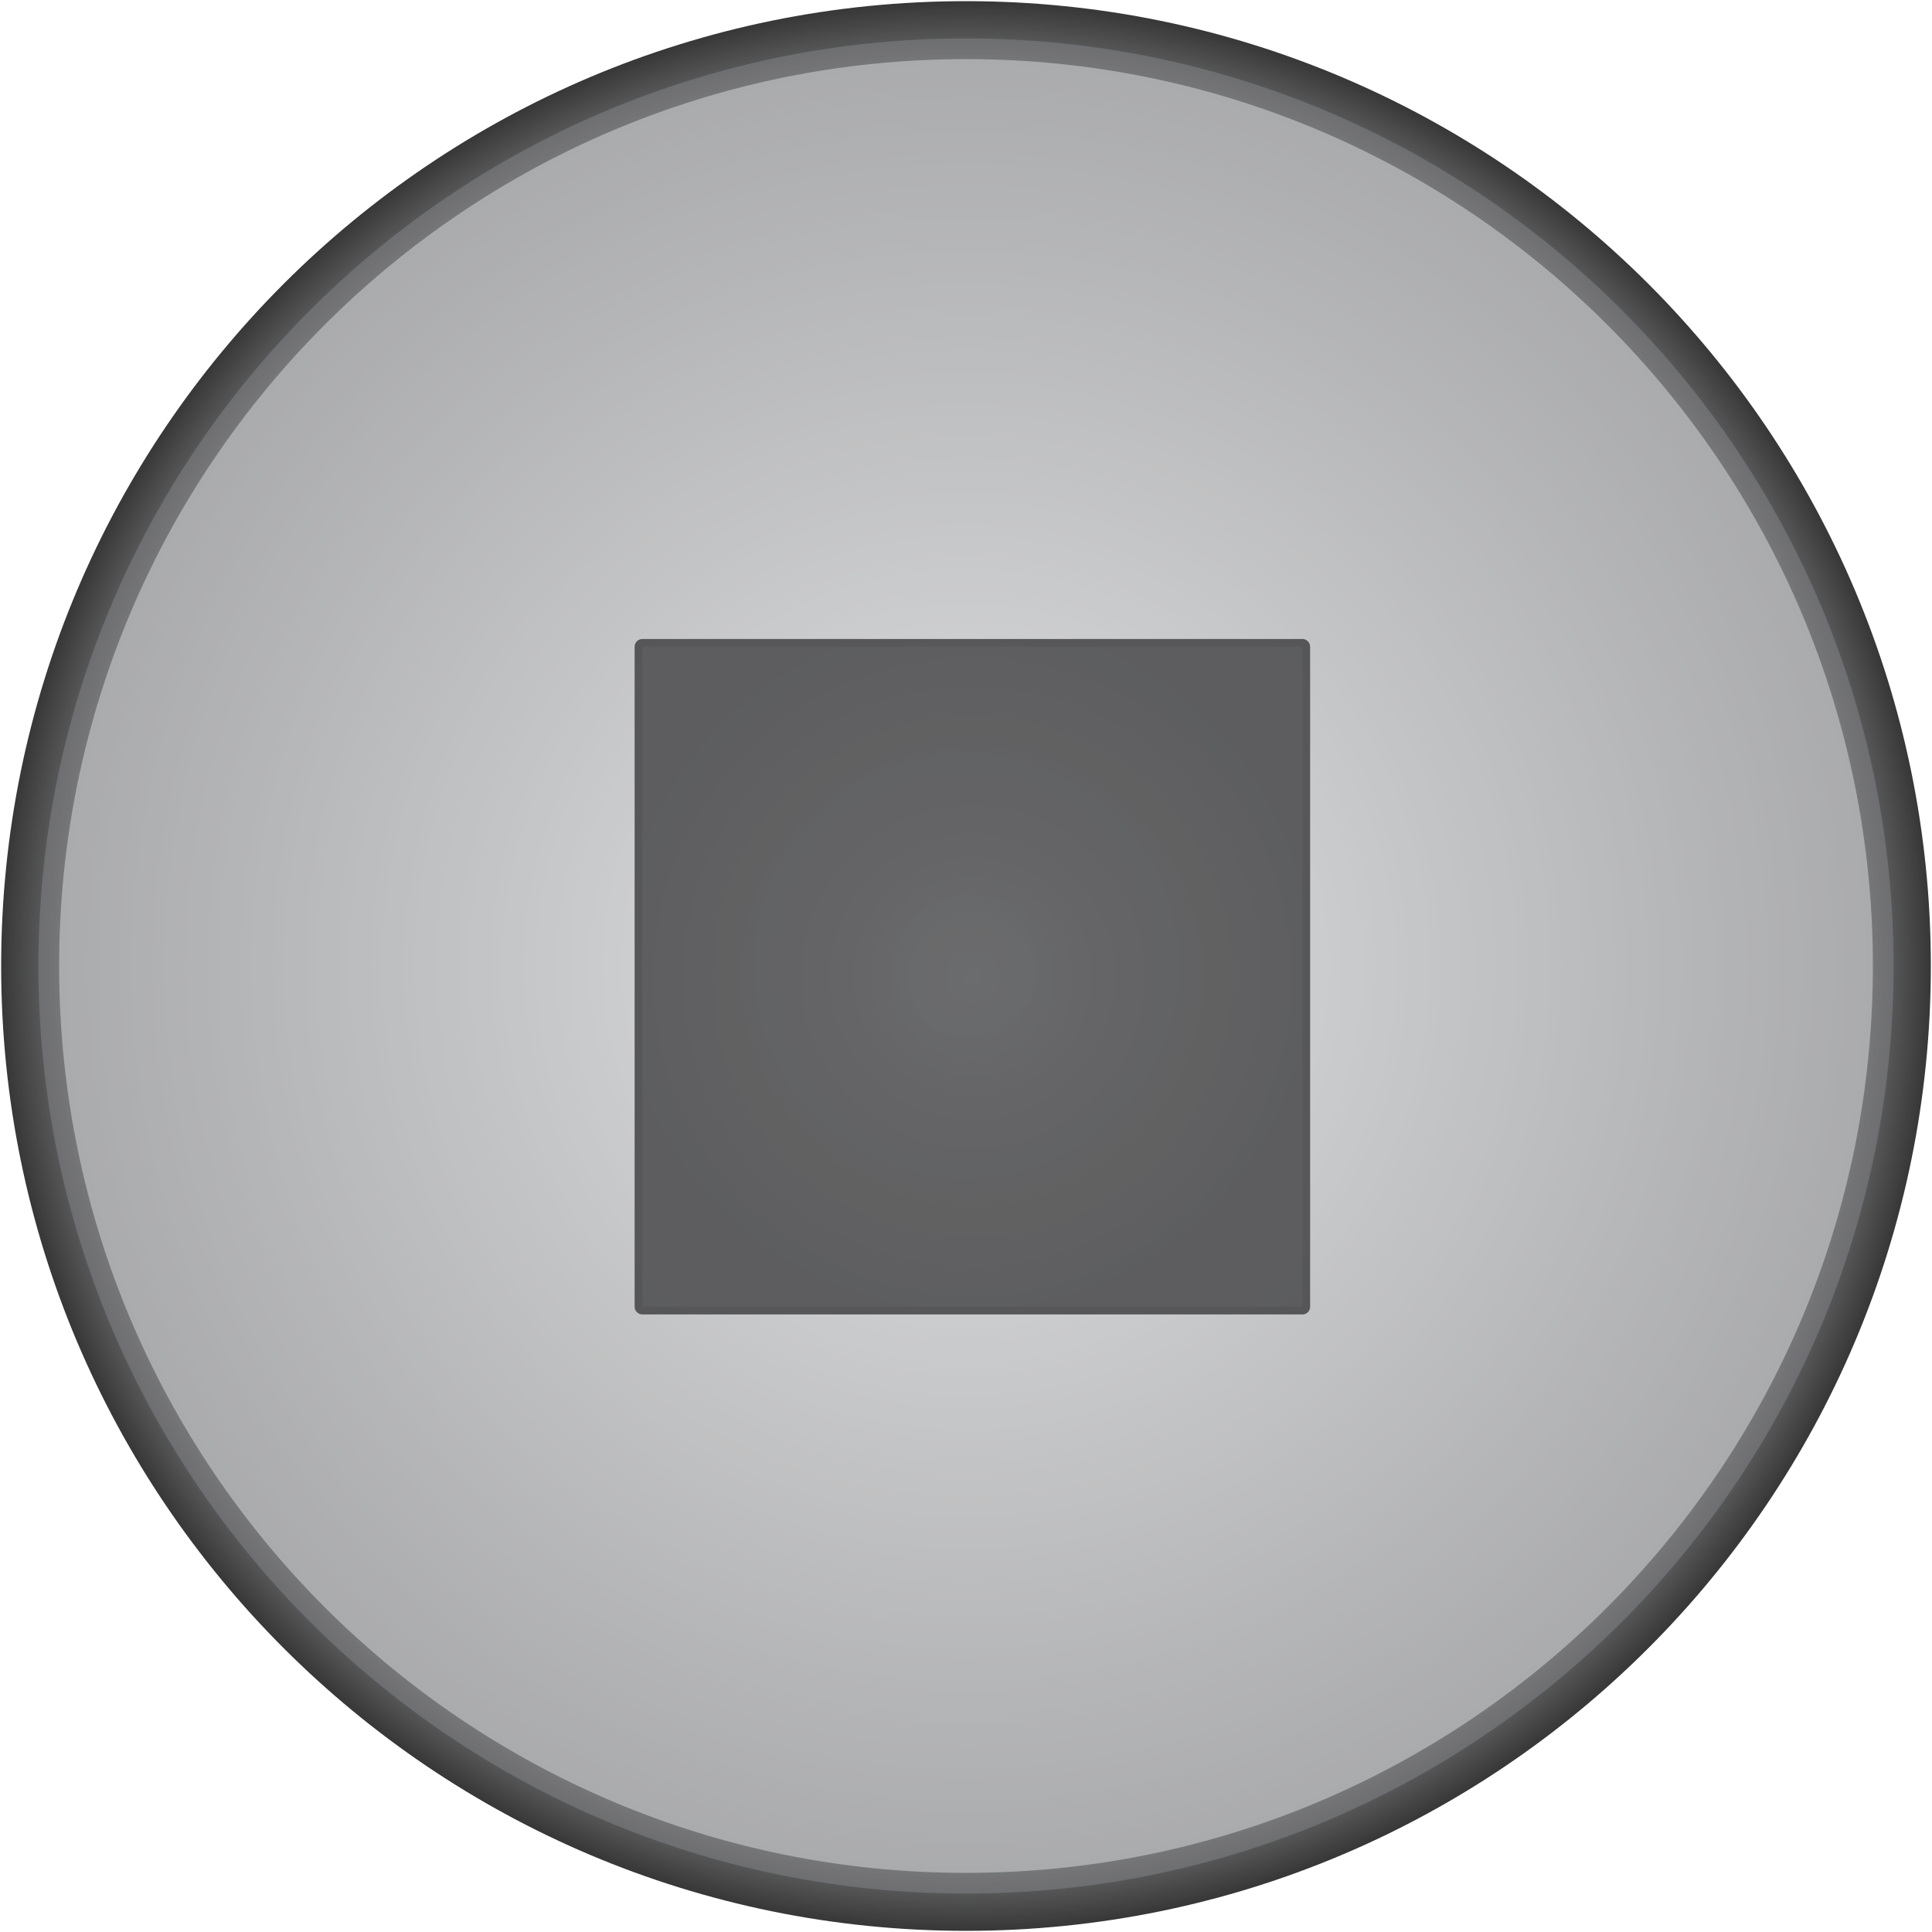
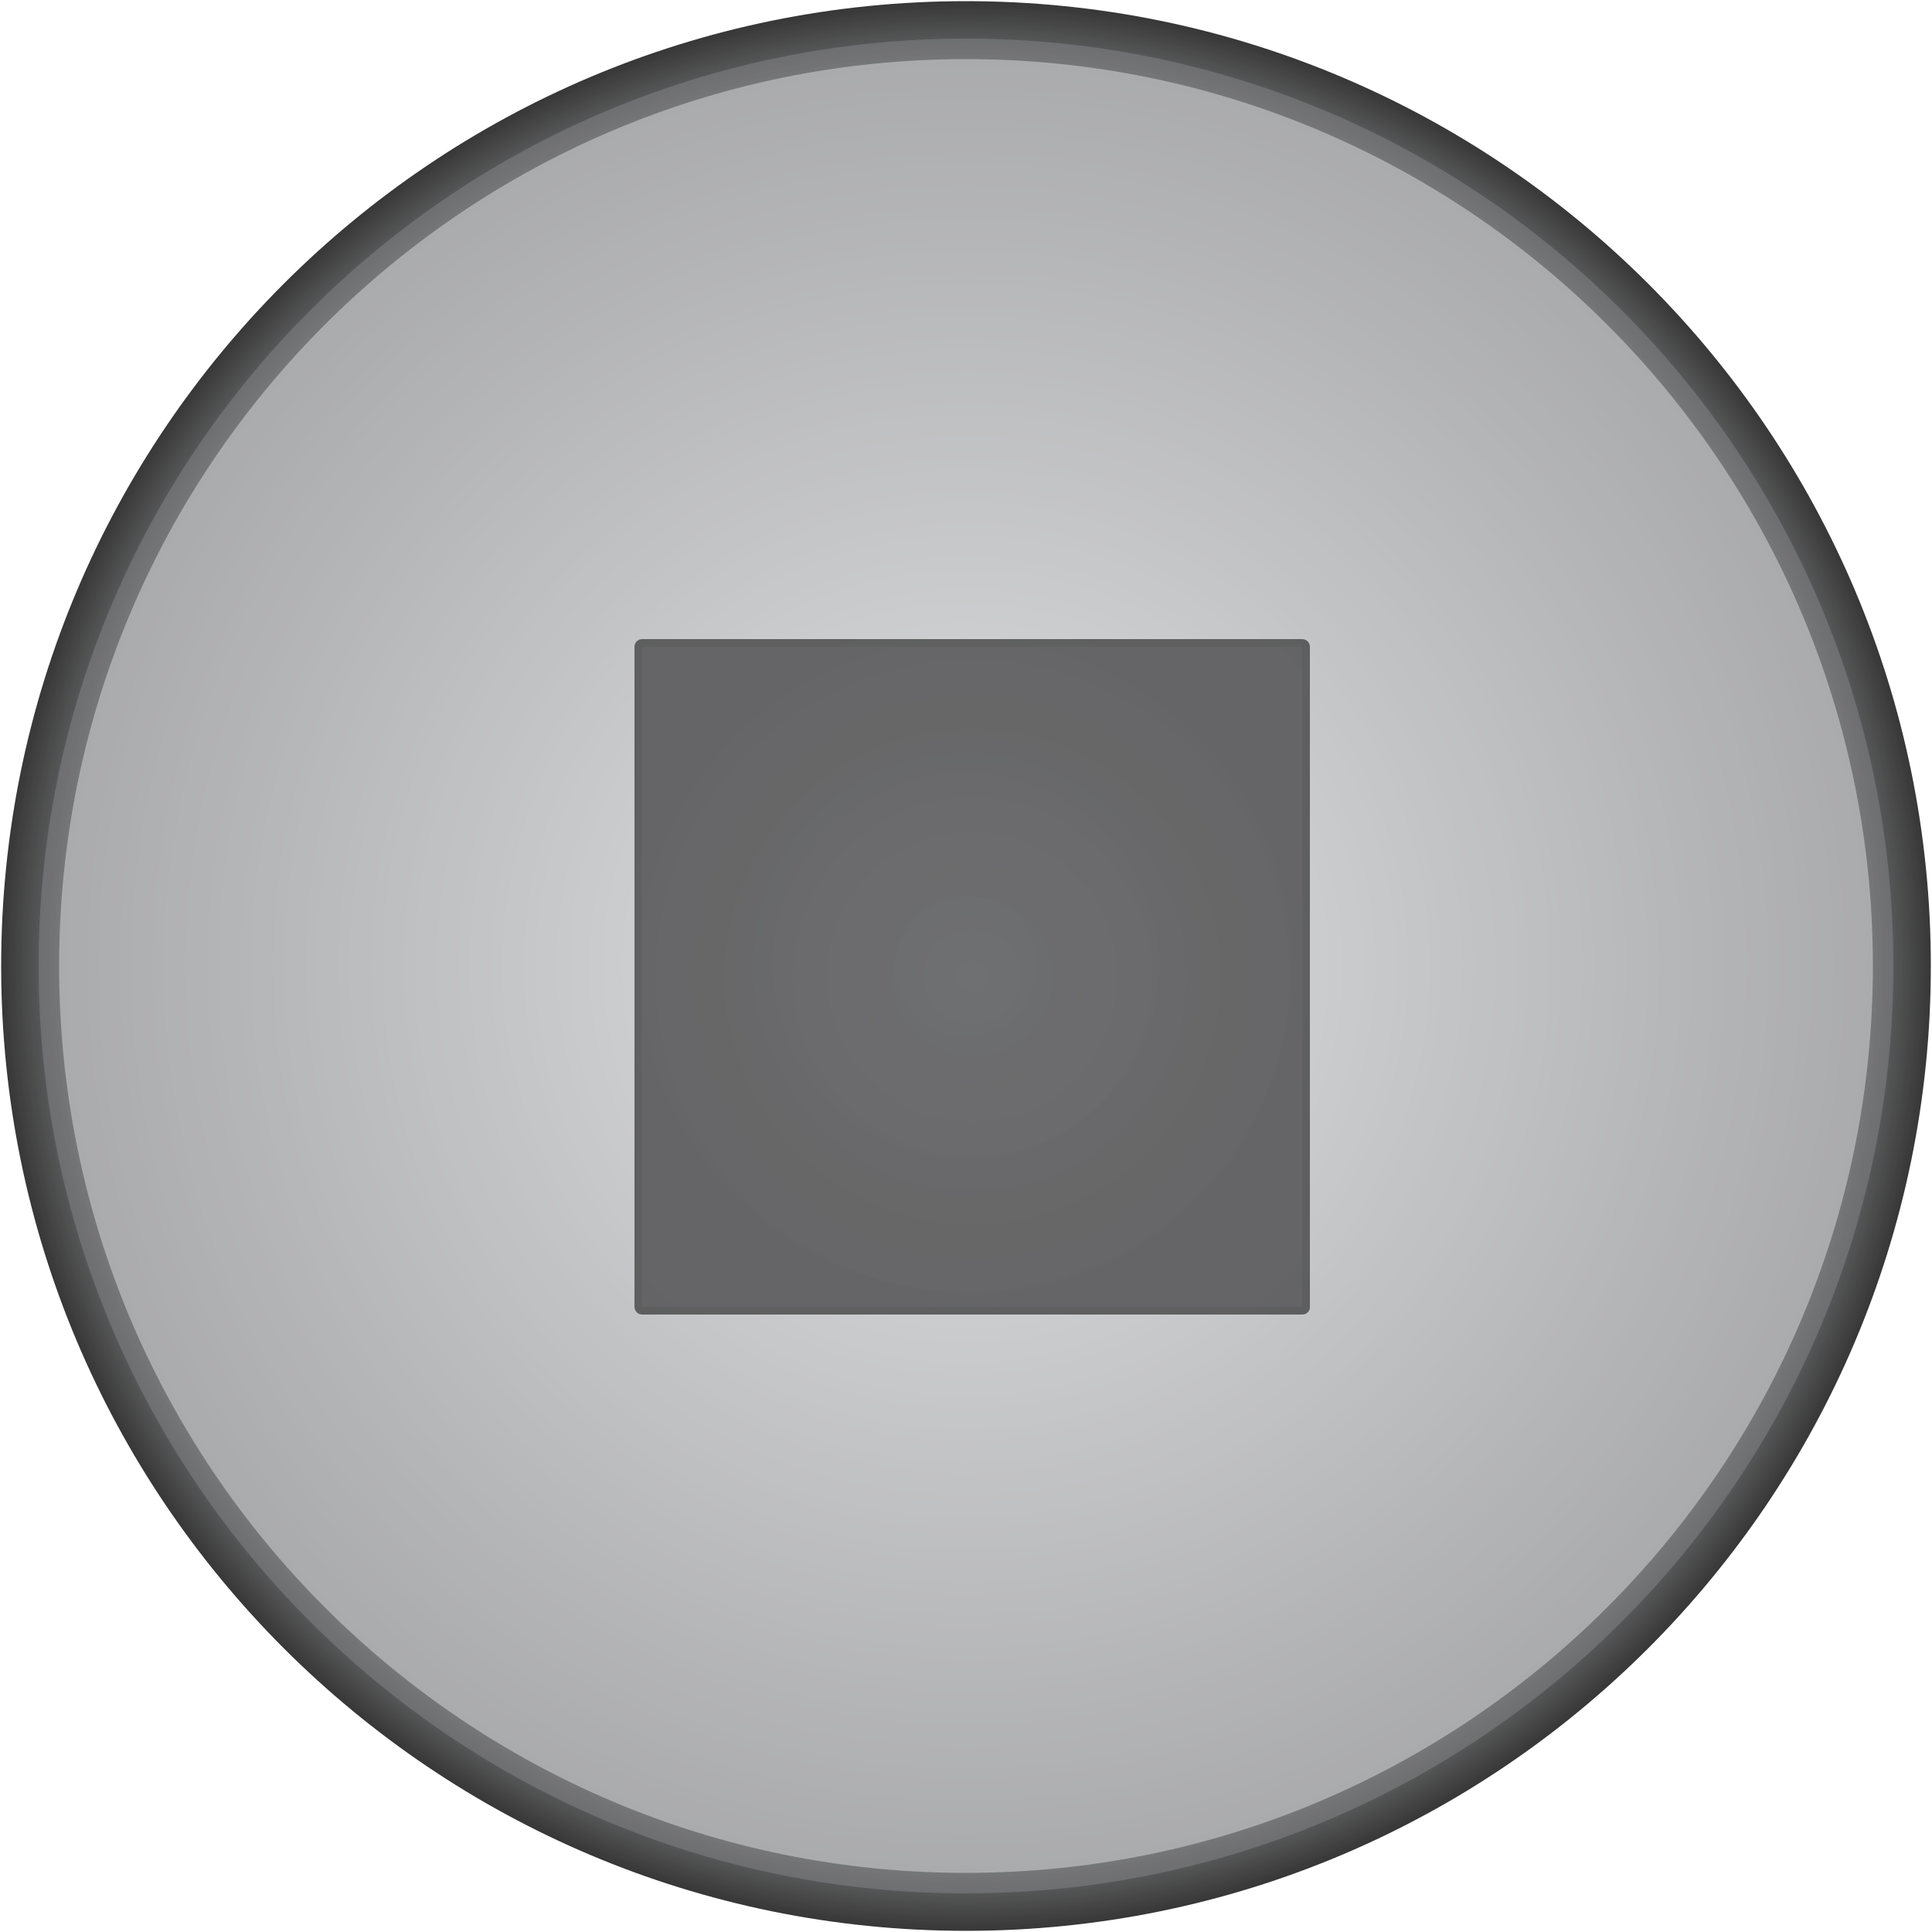
<svg xmlns="http://www.w3.org/2000/svg" version="1.1" id="Layer_1" x="0px" y="0px" viewBox="0 0 500 500" style="enable-background:new 0 0 500 500;" xml:space="preserve">
  <style type="text/css">
	.st0{display:none;opacity:0.95;fill:#5185AA;enable-background:new    ;}
	.st1{opacity:0.85;fill:none;stroke:url(#SVGID_1_);stroke-width:15;stroke-miterlimit:10;enable-background:new    ;}
	.st2{opacity:0.65;fill:url(#SVGID_2_);enable-background:new    ;}
	.st3{display:none;opacity:0.87;fill:url(#SVGID_3_);stroke:#891C1A;stroke-miterlimit:10;enable-background:new    ;}
- 	.st4{opacity:0.87;fill:url(#SVGID_4_);stroke:#464547;stroke-width:2;stroke-miterlimit:10;enable-background:new    ;}
+ 	.st4{opacity:0.87;fill:url(#SVGID_4_);stroke:#4F4F4F;stroke-width:2;stroke-miterlimit:10;enable-background:new    ;}
</style>
  <rect x="1" class="st0" width="500" height="500" />
  <g>
-     <radialGradient id="SVGID_1_" cx="250" cy="250" r="249.7" gradientTransform="matrix(1 0 0 -1 0 500)" gradientUnits="userSpaceOnUse">
+     <radialGradient id="SVGID_1_" cx="250" cy="250" r="249.7" gradientUnits="userSpaceOnUse">
      <stop offset="8.073434e-08" style="stop-color:#757679" />
      <stop offset="0.919" style="stop-color:#5F6062" />
      <stop offset="1" style="stop-color:#141414" />
    </radialGradient>
    <circle class="st1" cx="250" cy="250" r="242.2" />
-     <radialGradient id="SVGID_2_" cx="250" cy="250" r="240.05" gradientTransform="matrix(1 0 0 -1 0 500)" gradientUnits="userSpaceOnUse">
+     <radialGradient id="SVGID_2_" cx="250" cy="250" r="240.05" gradientUnits="userSpaceOnUse">
      <stop offset="8.073434e-08" style="stop-color:#CFD1D2" />
      <stop offset="1" style="stop-color:#7B7C7F" />
    </radialGradient>
-     <circle class="st2" cx="250" cy="250" r="240.05" />
+     <circle class="st2" cx="250" cy="250" r="240" />
  </g>
-   <radialGradient id="SVGID_3_" cx="251.65" cy="247.513" r="99.6" fx="255.105" fy="251.266" gradientTransform="matrix(1 0 0 -1 0 500)" gradientUnits="userSpaceOnUse">
+   <radialGradient id="SVGID_3_" cx="251.65" cy="252.487" r="99.6" fx="255.105" fy="256.24" gradientUnits="userSpaceOnUse">
    <stop offset="1.247749e-03" style="stop-color:#D81C2C" />
    <stop offset="0.286" style="stop-color:#D21C2D" />
    <stop offset="0.653" style="stop-color:#C01D2E" />
    <stop offset="1" style="stop-color:#AA1D2F" />
  </radialGradient>
-   <circle class="st3" cx="251.65" cy="252.78" r="101.52" />
-   <radialGradient id="SVGID_4_" cx="251.65" cy="247.225" r="86.407" gradientTransform="matrix(1 0 0 -1 0 500)" gradientUnits="userSpaceOnUse">
-     <stop offset="0" style="stop-color:#5A5B5D" />
-     <stop offset="0.383" style="stop-color:#545456" />
-     <stop offset="1" style="stop-color:#4D4D4F" />
+   <circle class="st3" cx="251.6" cy="252.8" r="101.5" />
+   <radialGradient id="SVGID_4_" cx="251.65" cy="252.775" r="86.407" gradientUnits="userSpaceOnUse">
+     <stop offset="2.422030e-07" style="stop-color:#5D5F60" />
+     <stop offset="0.383" style="stop-color:#5C5B5D" />
+     <stop offset="1" style="stop-color:#565557" />
  </radialGradient>
-   <path class="st4" d="M337.06,339.18H166.24c-0.55,0-1-0.45-1-1V167.37c0-0.55,0.45-1,1-1h170.82c0.55,0,1,0.45,1,1v170.82  C338.06,338.73,337.61,339.18,337.06,339.18z" />
+   <path class="st4" d="M337.1,339.2H166.2c-0.6,0-1-0.5-1-1V167.4c0-0.6,0.4-1,1-1h170.8c0.5,0,1,0.4,1,1v170.8  C338.1,338.7,337.6,339.2,337.1,339.2z" />
</svg>
